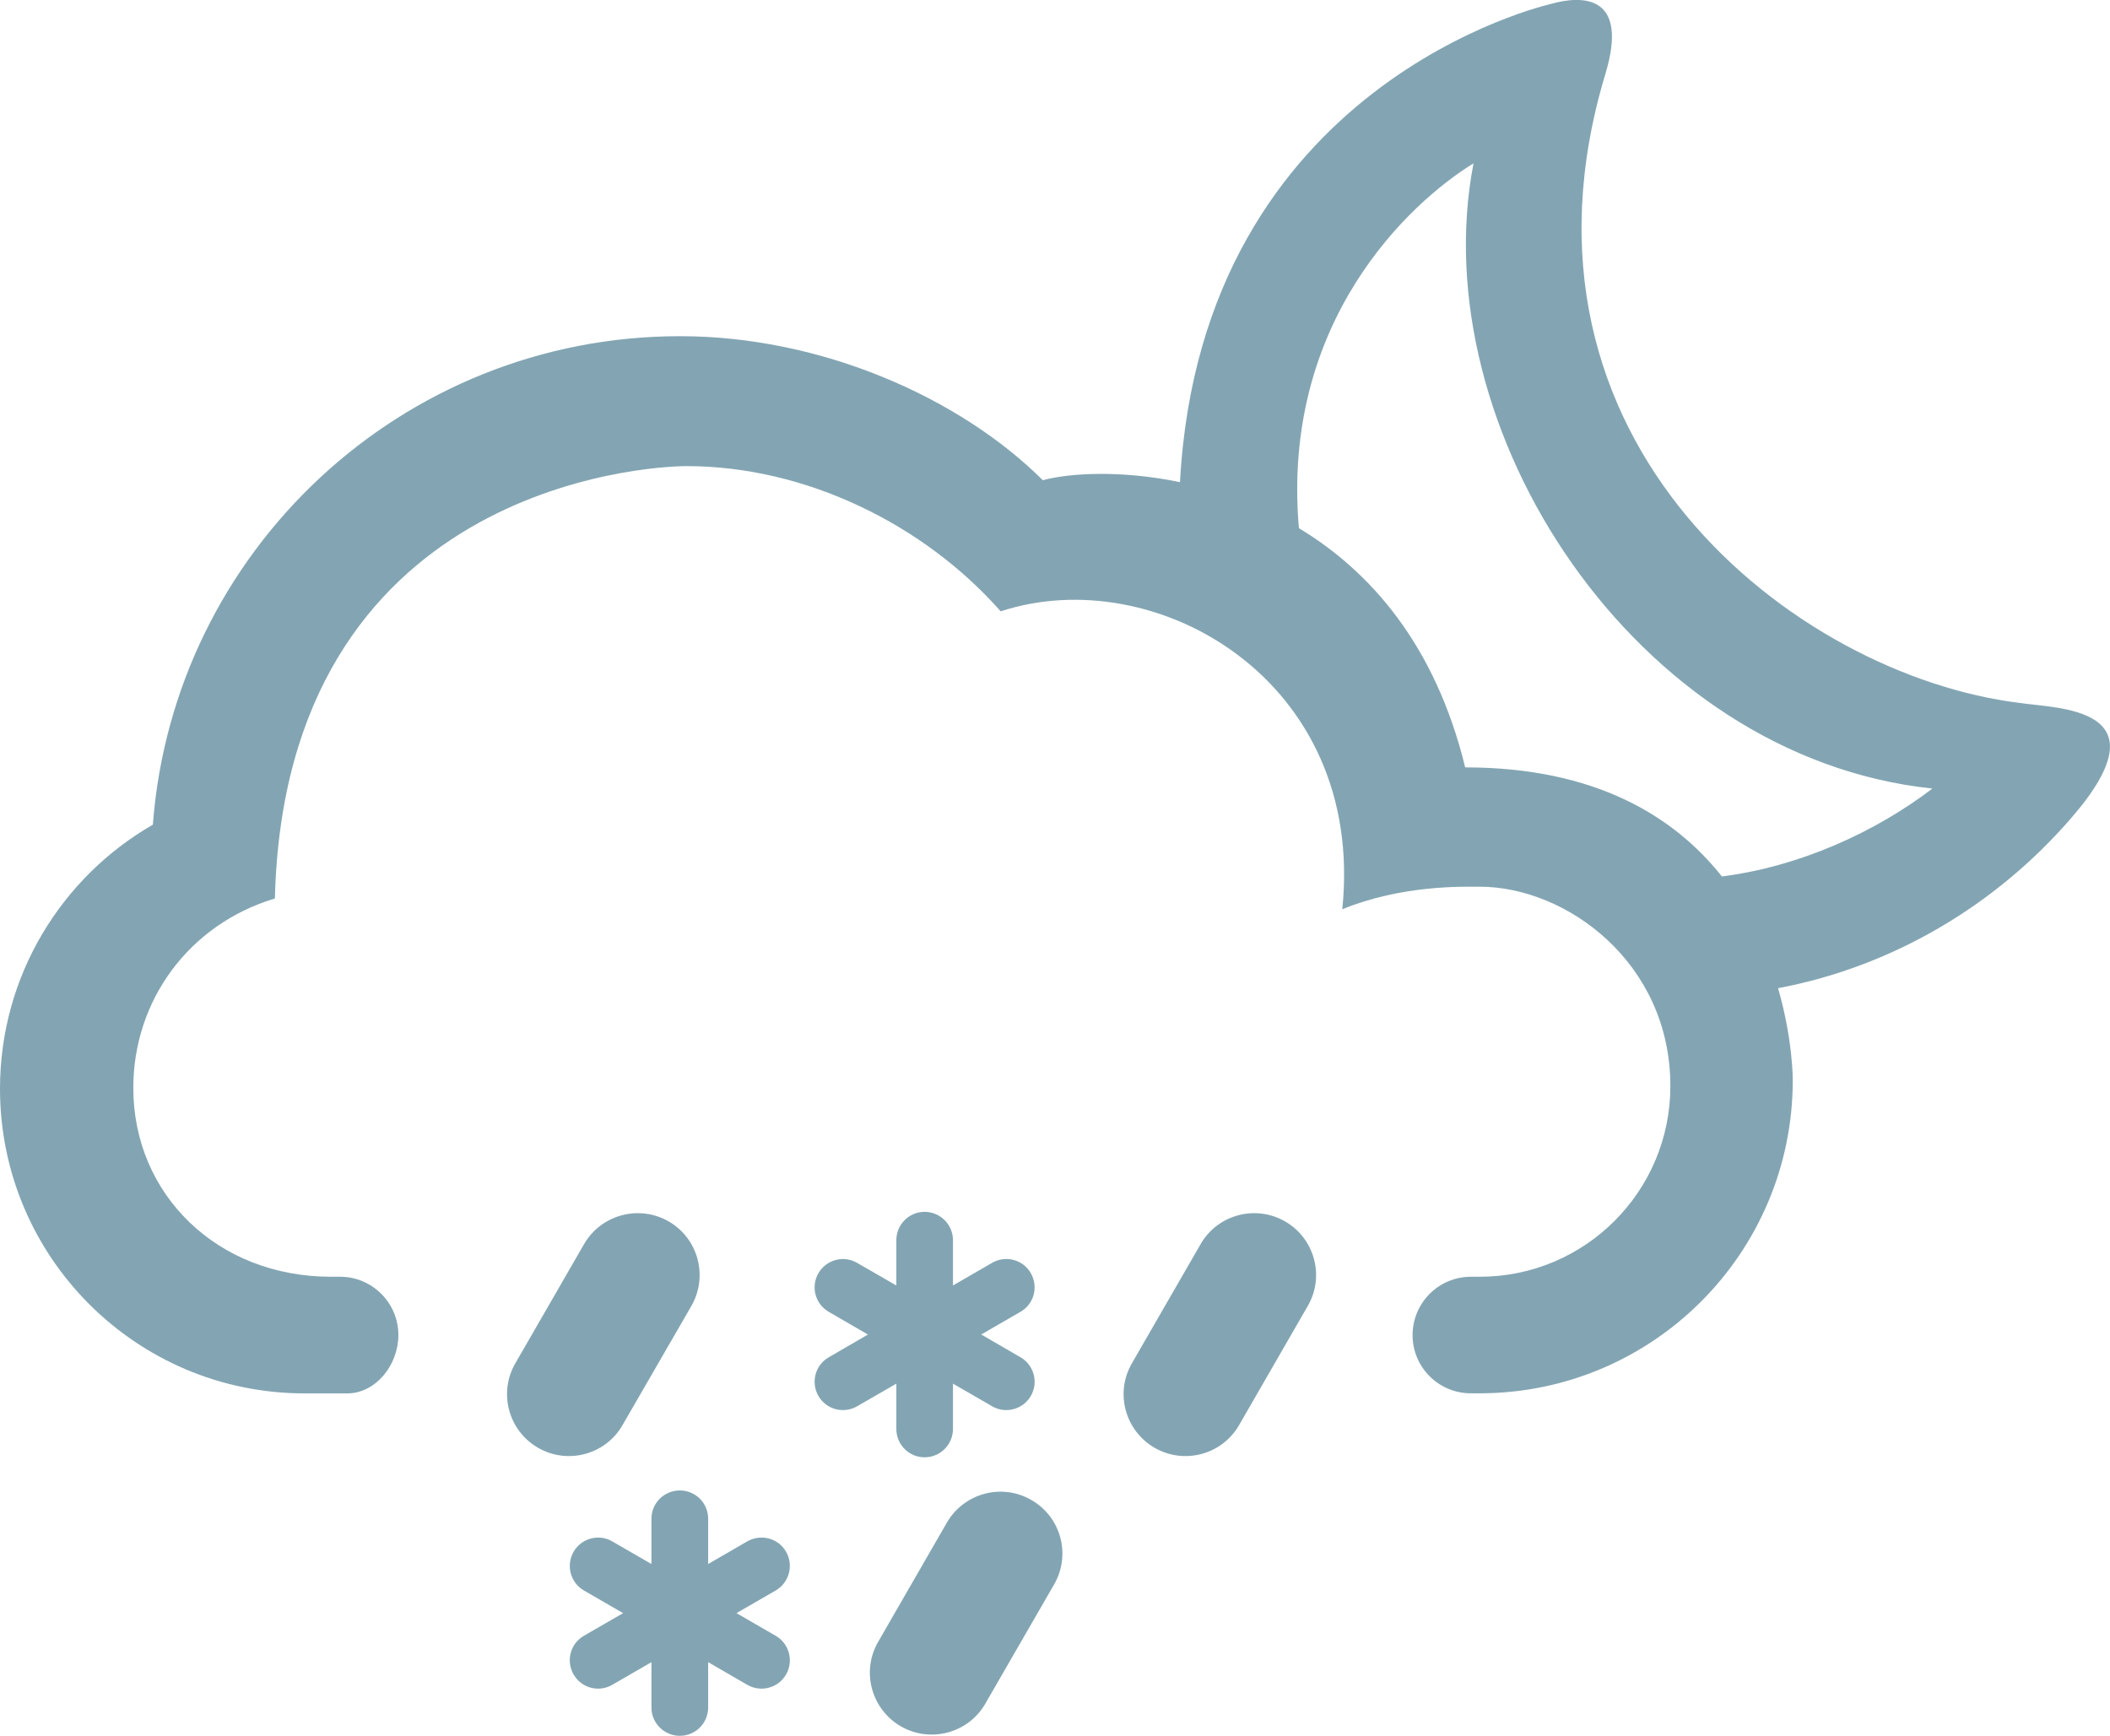
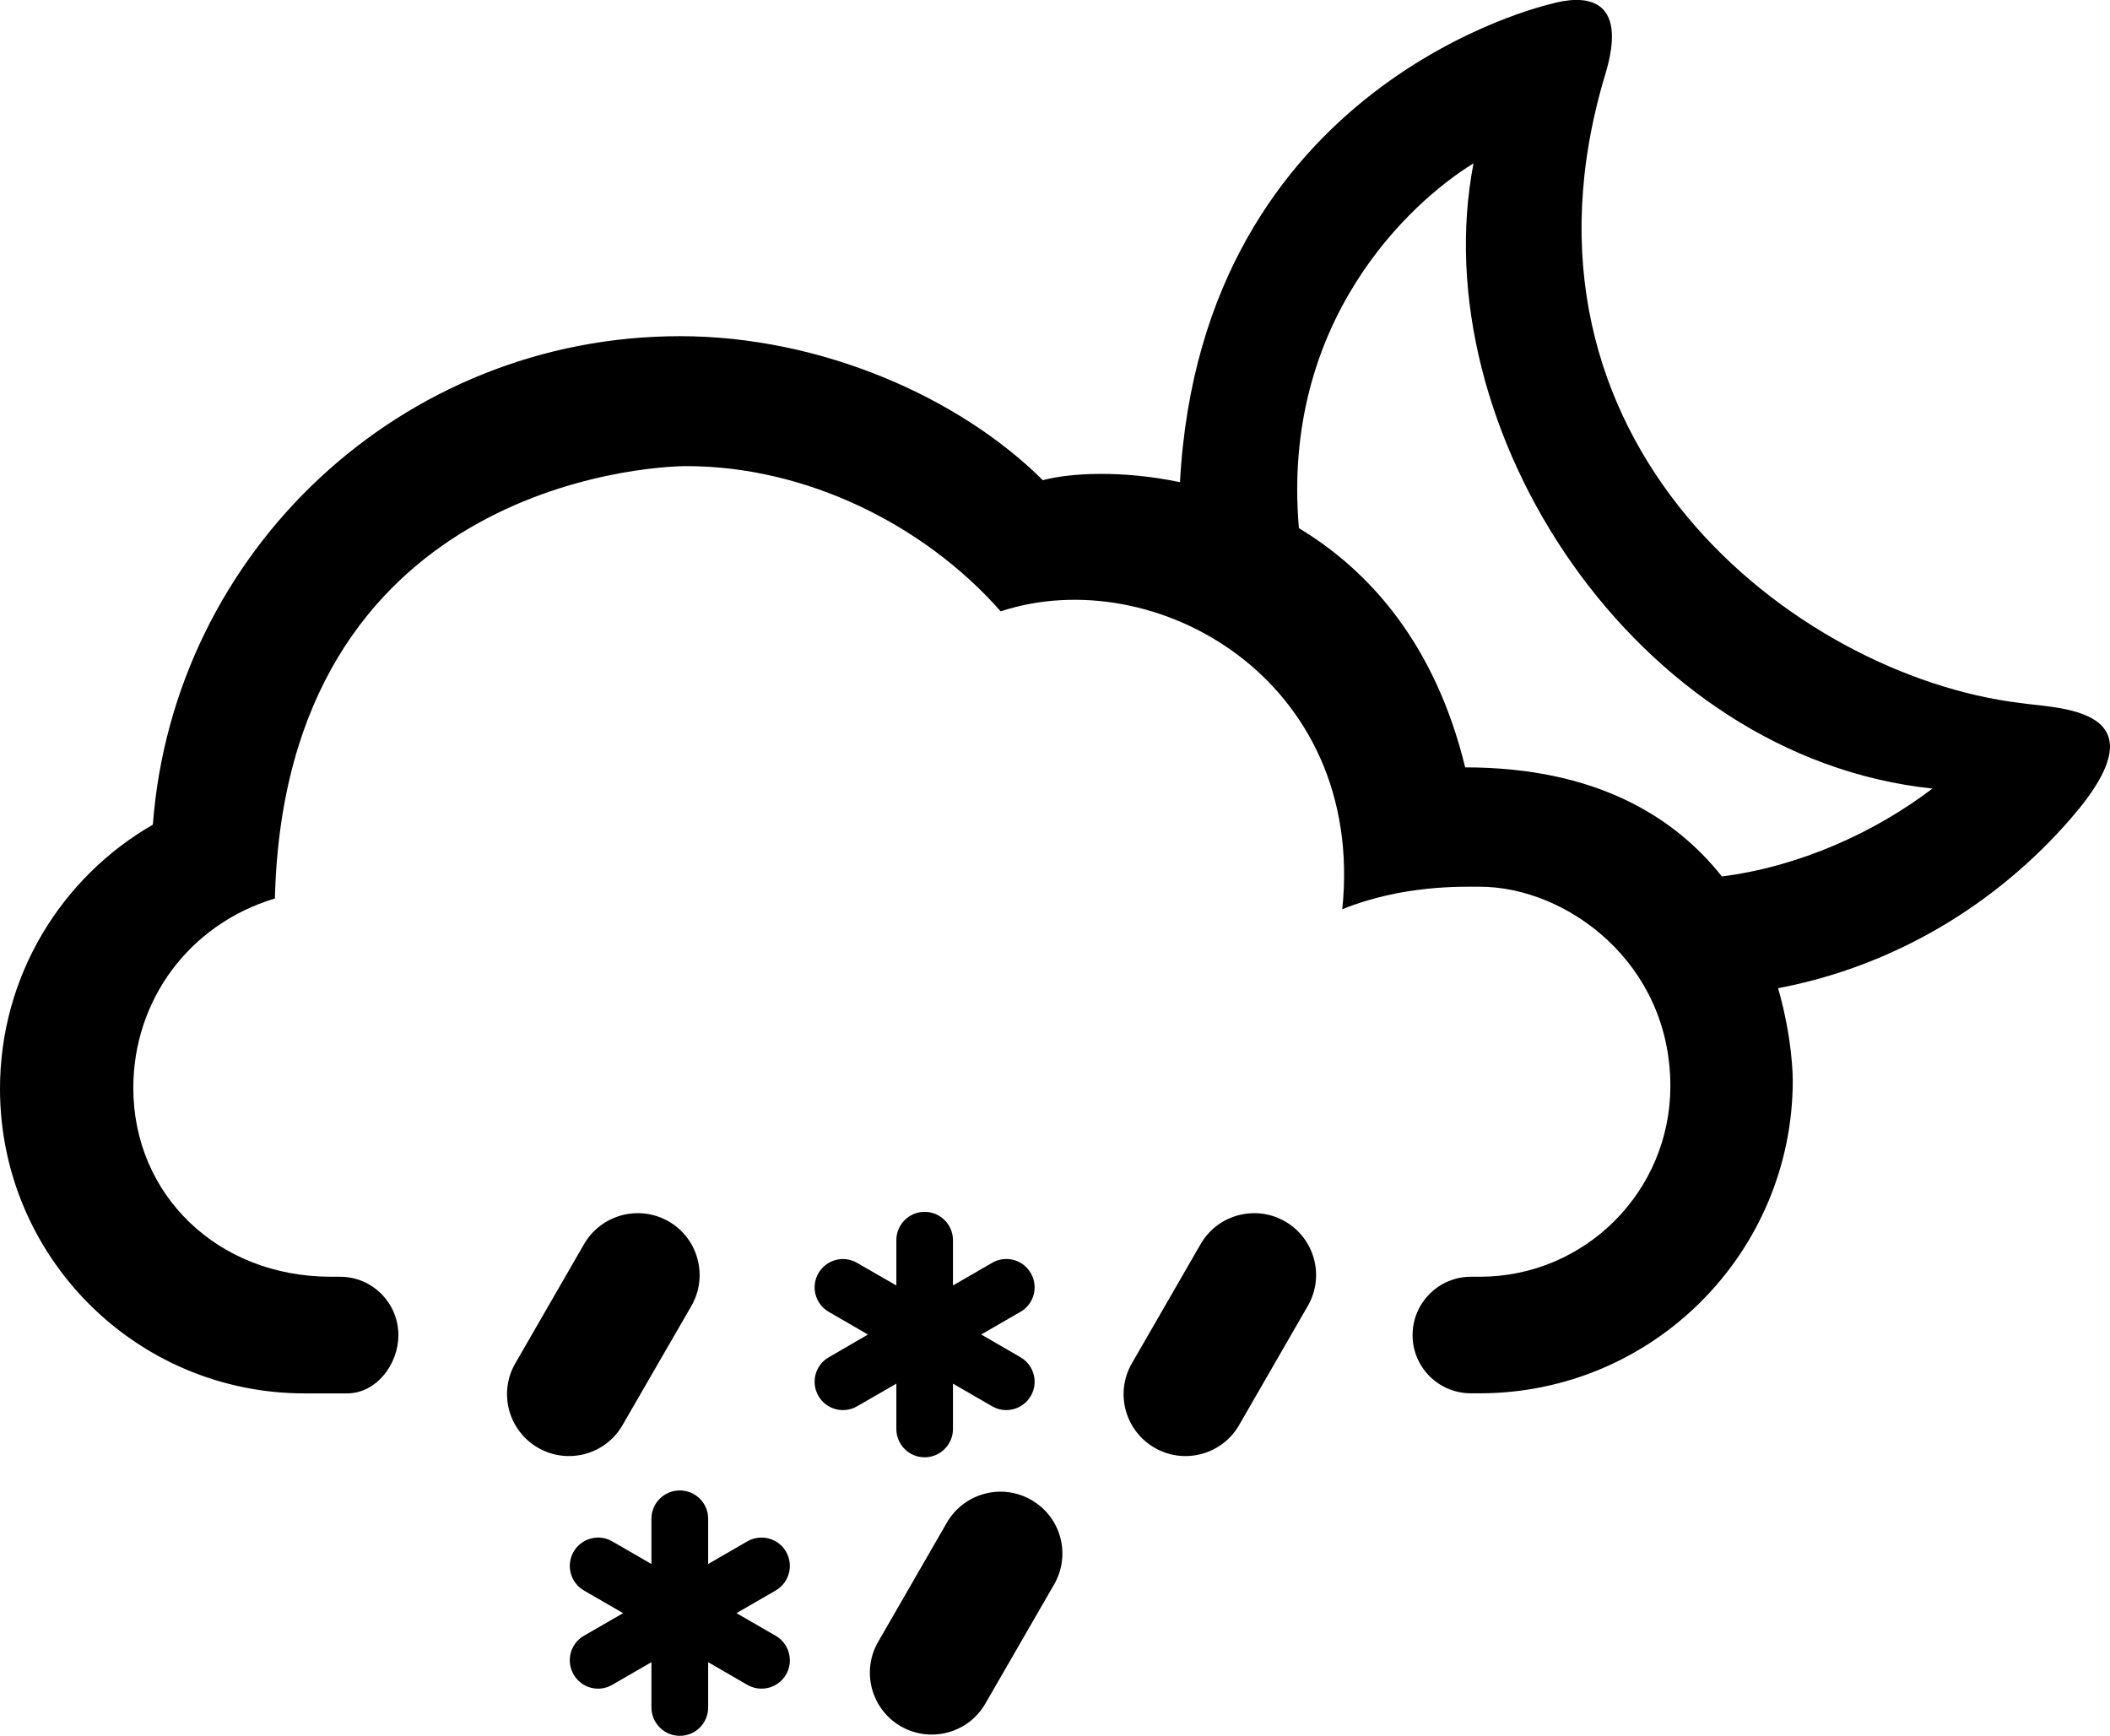
- <svg xmlns="http://www.w3.org/2000/svg" version="1.1" id="Layer_1" x="0px" y="0px" width="50.936px" height="41.904px" viewBox="0 0 50.936 41.904" style="enable-background:new 0 0 50.936 41.904;" xml:space="preserve">
+ <svg xmlns="http://www.w3.org/2000/svg" version="1.1" id="Layer_1" viewBox="0 0 50.936 41.904" style="enable-background:new 0 0 50.936 41.904;" xml:space="preserve">
  <g id="_x33_6">
-     <path style="fill:#83A5B3;" d="M28.485,11.64c-1.41-0.293-2.657-0.223-3.311-0.047c-2.016-2.006-5.365-3.477-8.756-3.477   c-6.724,0-12.23,5.197-12.728,11.793C1.486,21.178,0,23.557,0,26.284c0,4.064,3.293,7.355,7.354,7.355h1.027   c0.693,0,1.236-0.689,1.236-1.408c0-0.777-0.632-1.408-1.406-1.408H7.991c-2.748,0-4.773-1.988-4.773-4.559   c0-2.102,1.334-3.945,3.418-4.573c0.248-9.93,8.971-10.438,9.939-10.438c2.883,0,5.739,1.414,7.582,3.506   c3.716-1.223,8.816,1.645,8.246,7.192c1.451-0.591,2.904-0.544,3.32-0.544c2.082,0,4.6,1.824,4.6,4.814   c0,2.541-2.059,4.602-4.6,4.602h-0.215c-0.779,0-1.408,0.633-1.408,1.41c0,0.775,0.629,1.404,1.408,1.404h0.209   c4.176,0,7.561-3.385,7.561-7.561c0,0,0.006-0.973-0.355-2.219c2.779-0.525,5.258-2.008,7.07-4.1   c2.352-2.704-0.33-2.646-1.244-2.788c-5.393-0.664-12.674-6.281-9.998-15.172c0.58-1.908-0.523-1.93-1.33-1.697   C37.421,0.104,29.009,1.969,28.485,11.64z M35.571,3.944c-1.236,6.406,3.898,14.338,11.078,15.093   c-1.379,1.053-3.209,1.885-5.082,2.122c-1.141-1.438-3.039-2.633-6.197-2.633c-0.719-2.953-2.289-4.736-4.014-5.775   C30.923,7.765,34.028,4.89,35.571,3.944z" />
+     <path style="fill:currentColor;" d="M28.485,11.64c-1.41-0.293-2.657-0.223-3.311-0.047c-2.016-2.006-5.365-3.477-8.756-3.477   c-6.724,0-12.23,5.197-12.728,11.793C1.486,21.178,0,23.557,0,26.284c0,4.064,3.293,7.355,7.354,7.355h1.027   c0.693,0,1.236-0.689,1.236-1.408c0-0.777-0.632-1.408-1.406-1.408H7.991c-2.748,0-4.773-1.988-4.773-4.559   c0-2.102,1.334-3.945,3.418-4.573c0.248-9.93,8.971-10.438,9.939-10.438c2.883,0,5.739,1.414,7.582,3.506   c3.716-1.223,8.816,1.645,8.246,7.192c1.451-0.591,2.904-0.544,3.32-0.544c2.082,0,4.6,1.824,4.6,4.814   c0,2.541-2.059,4.602-4.6,4.602h-0.215c-0.779,0-1.408,0.633-1.408,1.41c0,0.775,0.629,1.404,1.408,1.404h0.209   c4.176,0,7.561-3.385,7.561-7.561c0,0,0.006-0.973-0.355-2.219c2.779-0.525,5.258-2.008,7.07-4.1   c2.352-2.704-0.33-2.646-1.244-2.788c-5.393-0.664-12.674-6.281-9.998-15.172c0.58-1.908-0.523-1.93-1.33-1.697   C37.421,0.104,29.009,1.969,28.485,11.64z M35.571,3.944c-1.236,6.406,3.898,14.338,11.078,15.093   c-1.379,1.053-3.209,1.885-5.082,2.122c-1.141-1.438-3.039-2.633-6.197-2.633c-0.719-2.953-2.289-4.736-4.014-5.775   C30.923,7.765,34.028,4.89,35.571,3.944z" />
    <g>
-       <path style="fill:#83A5B3;" d="M16.689,31.53c0.412-0.715,0.168-1.631-0.547-2.043c-0.715-0.41-1.629-0.166-2.043,0.549    l-1.658,2.875c-0.414,0.715-0.168,1.627,0.547,2.041c0.716,0.412,1.63,0.168,2.041-0.549L16.689,31.53z" />
-       <path style="fill:#83A5B3;" d="M31.569,31.53c0.416-0.715,0.168-1.631-0.547-2.043c-0.713-0.41-1.629-0.166-2.039,0.549    l-1.658,2.875c-0.414,0.715-0.168,1.627,0.547,2.041c0.715,0.412,1.629,0.168,2.041-0.549L31.569,31.53z" />
-       <path style="fill:#83A5B3;" d="M25.445,38.254c0.414-0.715,0.171-1.629-0.547-2.041c-0.713-0.414-1.627-0.168-2.041,0.547    l-1.657,2.875c-0.414,0.713-0.168,1.627,0.545,2.041c0.717,0.412,1.631,0.166,2.041-0.547L25.445,38.254z" />
-       <path style="fill:#83A5B3;" d="M18.726,39.491l-0.947-0.547l0.947-0.547c0.324-0.189,0.439-0.605,0.25-0.936    c-0.188-0.326-0.604-0.438-0.936-0.25l-0.945,0.547v-1.094c0-0.377-0.305-0.682-0.684-0.682c-0.377,0-0.685,0.305-0.685,0.682    v1.094l-0.947-0.547c-0.323-0.188-0.743-0.076-0.932,0.25c-0.188,0.328-0.078,0.746,0.248,0.936l0.947,0.547l-0.947,0.547    c-0.326,0.188-0.438,0.605-0.248,0.934c0.188,0.328,0.607,0.439,0.932,0.25l0.947-0.547v1.094c0,0.377,0.308,0.684,0.685,0.684    c0.379,0,0.684-0.307,0.684-0.684v-1.094l0.945,0.547c0.33,0.189,0.746,0.078,0.936-0.25S19.05,39.678,18.726,39.491z" />
-       <path style="fill:#83A5B3;" d="M24.634,32.766l-0.947-0.549l0.947-0.547c0.328-0.188,0.439-0.604,0.25-0.934    c-0.188-0.328-0.605-0.438-0.932-0.25l-0.947,0.547V29.94c0-0.377-0.307-0.684-0.685-0.684c-0.377,0-0.682,0.307-0.682,0.684    v1.094l-0.949-0.547c-0.326-0.189-0.742-0.076-0.932,0.25c-0.189,0.328-0.078,0.744,0.25,0.934l0.945,0.547l-0.945,0.549    c-0.328,0.188-0.439,0.604-0.25,0.934c0.188,0.326,0.604,0.438,0.932,0.25l0.949-0.547v1.094c0,0.377,0.305,0.684,0.682,0.684    c0.378,0,0.685-0.307,0.685-0.684v-1.094l0.947,0.547c0.325,0.188,0.743,0.076,0.932-0.25    C25.074,33.374,24.962,32.956,24.634,32.766z" />
+       <path style="fill:currentColor;" d="M16.689,31.53c0.412-0.715,0.168-1.631-0.547-2.043c-0.715-0.41-1.629-0.166-2.043,0.549    l-1.658,2.875c-0.414,0.715-0.168,1.627,0.547,2.041c0.716,0.412,1.63,0.168,2.041-0.549L16.689,31.53z" />
+       <path style="fill:currentColor;" d="M31.569,31.53c0.416-0.715,0.168-1.631-0.547-2.043c-0.713-0.41-1.629-0.166-2.039,0.549    l-1.658,2.875c-0.414,0.715-0.168,1.627,0.547,2.041c0.715,0.412,1.629,0.168,2.041-0.549L31.569,31.53z" />
+       <path style="fill:currentColor;" d="M25.445,38.254c0.414-0.715,0.171-1.629-0.547-2.041c-0.713-0.414-1.627-0.168-2.041,0.547    l-1.657,2.875c-0.414,0.713-0.168,1.627,0.545,2.041c0.717,0.412,1.631,0.166,2.041-0.547L25.445,38.254z" />
+       <path style="fill:currentColor;" d="M18.726,39.491l-0.947-0.547l0.947-0.547c0.324-0.189,0.439-0.605,0.25-0.936    c-0.188-0.326-0.604-0.438-0.936-0.25l-0.945,0.547v-1.094c0-0.377-0.305-0.682-0.684-0.682c-0.377,0-0.685,0.305-0.685,0.682    v1.094l-0.947-0.547c-0.323-0.188-0.743-0.076-0.932,0.25c-0.188,0.328-0.078,0.746,0.248,0.936l0.947,0.547l-0.947,0.547    c-0.326,0.188-0.438,0.605-0.248,0.934c0.188,0.328,0.607,0.439,0.932,0.25l0.947-0.547v1.094c0,0.377,0.308,0.684,0.685,0.684    c0.379,0,0.684-0.307,0.684-0.684v-1.094l0.945,0.547c0.33,0.189,0.746,0.078,0.936-0.25S19.05,39.678,18.726,39.491z" />
+       <path style="fill:currentColor;" d="M24.634,32.766l-0.947-0.549l0.947-0.547c0.328-0.188,0.439-0.604,0.25-0.934    c-0.188-0.328-0.605-0.438-0.932-0.25l-0.947,0.547V29.94c0-0.377-0.307-0.684-0.685-0.684c-0.377,0-0.682,0.307-0.682,0.684    v1.094l-0.949-0.547c-0.326-0.189-0.742-0.076-0.932,0.25c-0.189,0.328-0.078,0.744,0.25,0.934l0.945,0.547l-0.945,0.549    c-0.328,0.188-0.439,0.604-0.25,0.934c0.188,0.326,0.604,0.438,0.932,0.25l0.949-0.547v1.094c0,0.377,0.305,0.684,0.682,0.684    c0.378,0,0.685-0.307,0.685-0.684v-1.094l0.947,0.547c0.325,0.188,0.743,0.076,0.932-0.25    C25.074,33.374,24.962,32.956,24.634,32.766z" />
    </g>
  </g>
</svg>
